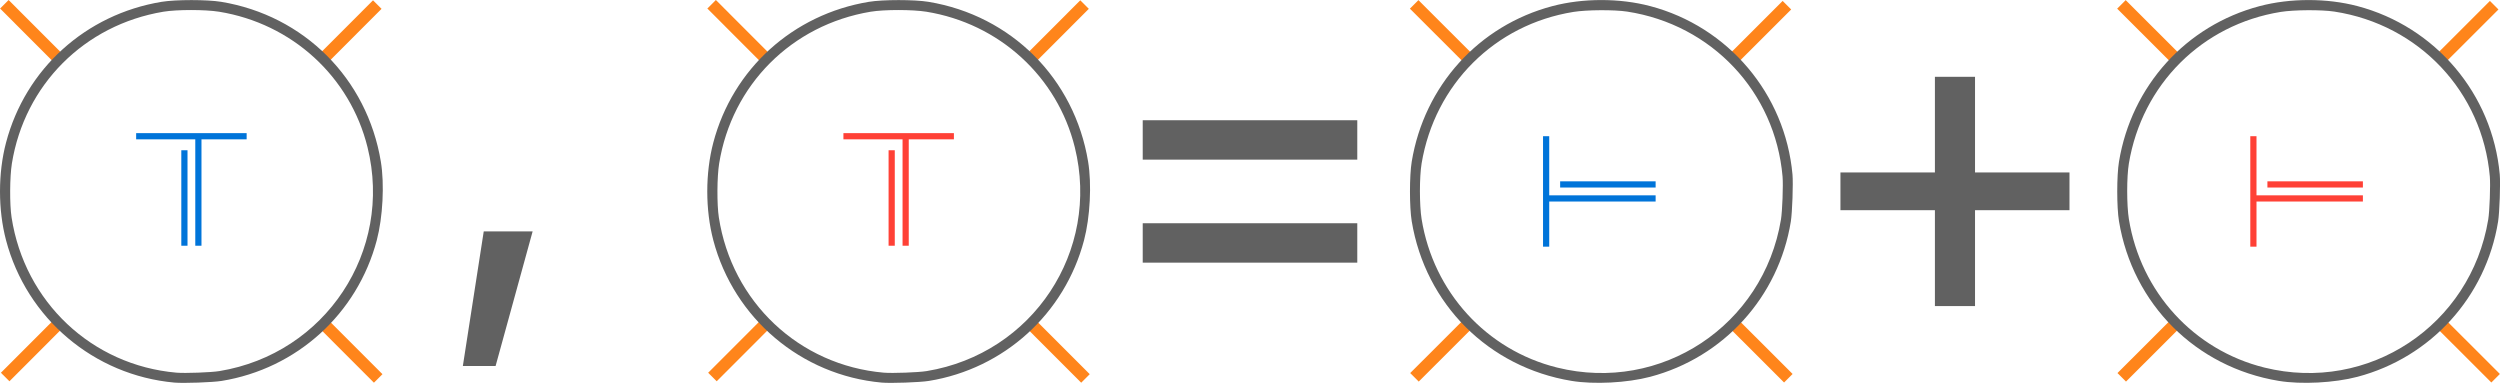
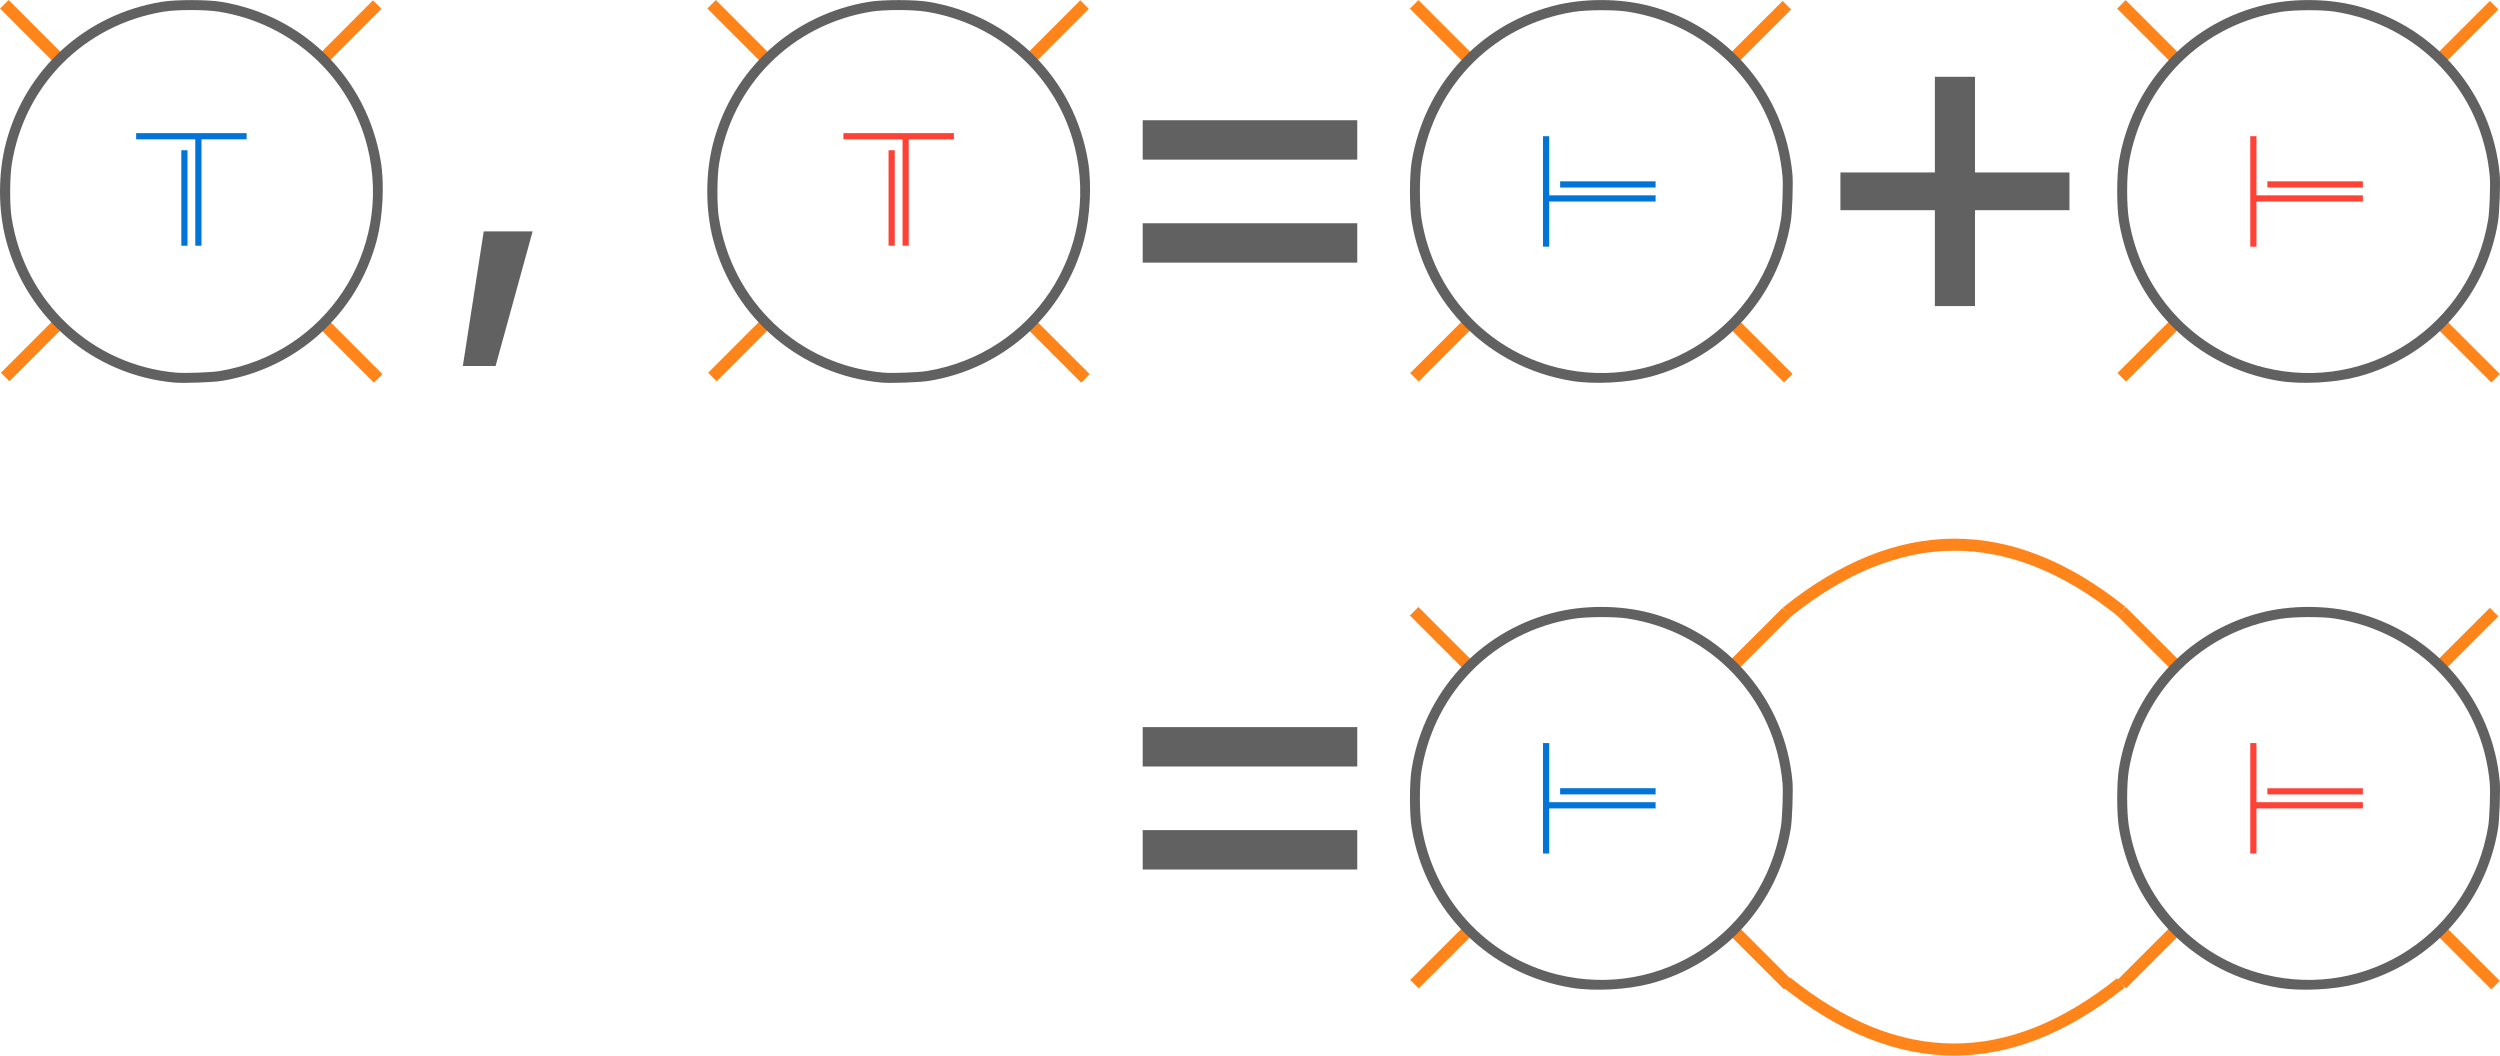
- <svg xmlns="http://www.w3.org/2000/svg" xml:space="preserve" viewBox="0 0 4578.149 701.155">
-   <g style="fill:#616161">
-     <path d="m441.626 97.989 77.882-77.95M6.03 533.96l77.397-77.463m360.527 2.683 74.293 74.358M7.15 22l74.112 74.176" style="fill:#616161;stroke:#ff851b;stroke-width:16.57;stroke-linecap:butt;stroke-linejoin:miter;stroke-dasharray:none;stroke-opacity:1" transform="rotate(90 1650.824 1650.808)scale(1.33333)" />
-     <g style="display:inline;fill:#616161">
-       <path d="M95.987 238.496c-40.02-3.626-73.497-31.904-83.754-70.747-4.013-15.198-4.013-33.368 0-48.566 9.68-36.655 39.637-63.734 77.404-69.965 6.991-1.154 22.642-1.154 29.633 0 41.257 6.807 72.625 38.175 79.432 79.431 1.85 11.211.998 27.643-2.028 39.1-9.657 36.57-39.811 63.872-77.228 69.921-4.454.72-18.981 1.232-23.46.826m22.401-5.72c52.756-8.696 86.477-59.58 73.702-111.214-8.706-35.184-37.598-61.553-73.878-67.425-6.899-1.117-21.007-1.118-27.693-.003-39.313 6.559-69.069 36.348-75.386 75.472-1.068 6.615-1.147 20.3-.155 26.736 6.489 42.08 39.946 73.562 82.067 77.22 4.23.368 17.254-.112 21.343-.787" style="display:inline;fill:#616161;fill-opacity:1;stroke:none;stroke-width:.353;stroke-opacity:1" transform="matrix(0 3.68074 3.68391 0 2403.907 -33.872)" />
+ <svg xmlns="http://www.w3.org/2000/svg" xml:space="preserve" viewBox="0 0 4578.226 1933.054" version="1.1" id="svg16" width="4578.226" height="1933.054">
+   <defs id="defs16" />
+   <g id="g19" transform="translate(-3.85205e-4,1.1931033e-4)">
+     <g style="fill:#616161" id="g5">
+       <path d="m 441.626,97.989 77.882,-77.95 M 6.03,533.96 83.427,456.497 m 360.527,2.683 74.293,74.358 M 7.15,22 81.262,96.176" style="fill:#616161;stroke:#ff851b;stroke-width:16.57;stroke-linecap:butt;stroke-linejoin:miter;stroke-dasharray:none;stroke-opacity:1" transform="matrix(0,1.33333,-1.33333,0,3301.632,-0.016)" id="path1" />
+       <g style="display:inline;fill:#616161" id="g2">
+         <path d="M 95.987,238.496 C 55.967,234.87 22.49,206.592 12.233,167.749 8.22,152.551 8.22,134.381 12.233,119.183 21.913,82.528 51.87,55.449 89.637,49.218 c 6.991,-1.154 22.642,-1.154 29.633,0 41.257,6.807 72.625,38.175 79.432,79.431 1.85,11.211 0.998,27.643 -2.028,39.1 -9.657,36.57 -39.811,63.872 -77.228,69.921 -4.454,0.72 -18.981,1.232 -23.46,0.826 m 22.401,-5.72 c 52.756,-8.696 86.477,-59.58 73.702,-111.214 C 183.383,86.378 154.491,60.009 118.211,54.137 111.312,53.02 97.204,53.019 90.518,54.134 51.205,60.693 21.449,90.482 15.132,129.606 c -1.068,6.615 -1.147,20.3 -0.155,26.736 6.489,42.08 39.946,73.562 82.067,77.22 4.23,0.368 17.254,-0.112 21.343,-0.787" style="display:inline;fill:#616161;fill-opacity:1;stroke:none;stroke-width:0.353;stroke-opacity:1" transform="matrix(0,3.68074,3.68391,0,2403.907,-33.872)" id="path2" />
+       </g>
+       <path d="m 187.064,352.704 h 151.76" style="fill:#616161;fill-opacity:0.767;stroke:#0074d9;stroke-width:8.504;stroke-miterlimit:3.6;stroke-dasharray:none" transform="matrix(0,1.33333,-1.33333,0,3301.632,-0.016)" id="path3" />
+       <path d="M 262.944,202.316 V 352.704" style="fill:#616161;fill-opacity:0.767;stroke:#0074d9;stroke-width:8.504;stroke-miterlimit:3.6;stroke-dasharray:none" transform="matrix(0,1.33333,-1.33333,0,3301.632,12.776)" id="path4" />
+       <path d="M 243.755,333.456 V 202.316" style="fill:#616161;fill-opacity:0.767;stroke:#0074d9;stroke-width:8.504;stroke-miterlimit:3.6;stroke-dasharray:none" transform="matrix(0,1.33333,-1.33333,0,3301.632,12.776)" id="path5" />
    </g>
-     <path d="M187.064 352.704h151.76" style="fill:#616161;fill-opacity:.767;stroke:#0074D9;stroke-width:8.504;stroke-miterlimit:3.6;stroke-dasharray:none" transform="rotate(90 1650.824 1650.808)scale(1.33333)" />
-     <path d="M262.944 202.316v150.388" style="fill:#616161;fill-opacity:.767;stroke:#0074D9;stroke-width:8.504;stroke-miterlimit:3.6;stroke-dasharray:none" transform="rotate(90 1644.428 1657.204)scale(1.33333)" />
-     <path d="M243.755 333.456v-131.14" style="fill:#616161;fill-opacity:.767;stroke:#0074D9;stroke-width:8.504;stroke-miterlimit:3.6;stroke-dasharray:none" transform="rotate(90 1644.428 1657.204)scale(1.33333)" />
+     <g style="fill:#616161" id="g8">
+       <path d="m 1439.791,594.88 103.842,103.934 M 858.998,13.588 962.194,116.87 m 480.701,-3.577 99.057,-99.144 M 860.492,696.2 959.307,597.298" style="fill:#616161;stroke:#ff851b;stroke-width:22.094;stroke-linecap:butt;stroke-linejoin:miter;stroke-dasharray:none;stroke-opacity:1" transform="matrix(0,1,1,0,3871.292,-850.973)" id="path6" />
+       <path d="M 1170.405,706.405 C 1023.102,693.047 899.882,588.874 862.128,445.78 c -14.77,-55.988 -14.77,-122.925 0,-178.913 35.63,-135.034 145.894,-234.79 284.904,-257.745 25.732,-4.251 83.34,-4.251 109.072,0 151.856,25.076 267.314,140.633 292.368,292.617 6.81,41.3 3.674,101.834 -7.464,144.04 -35.545,134.721 -146.534,235.3 -284.256,257.583 -16.394,2.653 -69.865,4.539 -86.35,3.043 m 82.452,-21.072 c 194.18,-32.035 318.299,-219.487 271.277,-409.702 -32.044,-129.615 -138.388,-226.756 -271.925,-248.388 -25.394,-4.115 -77.322,-4.118 -101.93,-0.01 -144.702,24.162 -254.226,133.902 -277.477,278.031 -3.931,24.37 -4.222,74.784 -0.57,98.493 23.884,155.02 147.03,270.996 302.067,284.472 15.57,1.355 63.507,-0.413 78.558,-2.9" style="display:inline;fill:#616161;fill-opacity:1;stroke:none;stroke-width:1.299;stroke-opacity:1" transform="matrix(0,1,1,0,3871.292,-850.973)" id="path7" />
+       <path d="m 1100.376,255.262 h 202.346 m -88.381,200.516 V 255.262 m -25.585,25.664 v 174.852" style="fill:#616161;fill-opacity:0.767;stroke:#ff4136;stroke-width:11.339;stroke-miterlimit:3.6;stroke-dasharray:none" transform="matrix(0,1,1,0,3871.292,-850.973)" id="path8" />
+     </g>
+     <path d="M 4030.929,753.043 V 577.446 h -172.988 v -69.108 H 4030.929 V 333.176 h 73.455 v 175.162 h 172.988 v 69.108 h -172.988 v 175.596 z" id="text8" style="font-size:890.151px;font-family:Inter;-inkscape-font-specification:Inter;fill:#616161;stroke-width:158.955;stroke-linecap:round;stroke-linejoin:round;stroke-dasharray:158.955, 317.911;paint-order:stroke fill markers" transform="translate(-487.604,-192.532)" aria-label="         +      " />
+     <path d="m 2616.896,1568.594 v -72.151 h 392.918 v 72.151 z m 0,-188.636 v -72.151 h 392.918 v 72.151 z" id="text9" style="font-size:890.151px;font-family:Inter;-inkscape-font-specification:Inter;fill:#616161;stroke-width:158.955;stroke-linecap:round;stroke-linejoin:round;stroke-dasharray:158.955, 317.911;paint-order:stroke fill markers" transform="translate(-524.28,-1087.623)" aria-label="           =        " />
  </g>
-   <g style="fill:#616161">
-     <path d="m1439.791 594.88 103.842 103.934M858.998 13.588 962.194 116.87m480.701-3.577 99.057-99.144M860.492 696.2l98.815-98.902" style="fill:#616161;stroke:#ff851b;stroke-width:22.094;stroke-linecap:butt;stroke-linejoin:miter;stroke-dasharray:none;stroke-opacity:1" transform="matrix(0 1 1 0 3871.292 -850.973)" />
-     <path d="M1170.405 706.405c-147.303-13.358-270.523-117.531-308.277-260.625-14.77-55.988-14.77-122.925 0-178.913 35.63-135.034 145.894-234.79 284.904-257.745 25.732-4.251 83.34-4.251 109.072 0 151.856 25.076 267.314 140.633 292.368 292.617 6.81 41.3 3.674 101.834-7.464 144.04-35.545 134.721-146.534 235.3-284.256 257.583-16.394 2.653-69.865 4.539-86.35 3.043m82.452-21.072c194.18-32.035 318.299-219.487 271.277-409.702-32.044-129.615-138.388-226.756-271.925-248.388-25.394-4.115-77.322-4.118-101.93-.01-144.702 24.162-254.226 133.902-277.477 278.031-3.931 24.37-4.222 74.784-.57 98.493 23.884 155.02 147.03 270.996 302.067 284.472 15.57 1.355 63.507-.413 78.558-2.9" style="display:inline;fill:#616161;fill-opacity:1;stroke:none;stroke-width:1.299;stroke-opacity:1" transform="matrix(0 1 1 0 3871.292 -850.973)" />
-     <path d="M1100.376 255.262h202.346M1214.341 455.778V255.262M1188.756 280.926v174.852" style="fill:#616161;fill-opacity:.767;stroke:#ff4136;stroke-width:11.339;stroke-miterlimit:3.6;stroke-dasharray:none" transform="matrix(0 1 1 0 3871.292 -850.973)" />
+   <g id="g17" transform="translate(-1409.385,471.4496)">
+     <g id="svg16-9" transform="translate(1409.384,639.9236)">
+       <g style="fill:#616161" id="g5-2">
+         <path d="m 441.626,97.989 77.882,-77.95 M 6.03,533.96 83.427,456.497 m 360.527,2.683 74.293,74.358 M 7.15,22 81.262,96.176" style="fill:#616161;stroke:#ff851b;stroke-width:16.57;stroke-linecap:butt;stroke-linejoin:miter;stroke-dasharray:none;stroke-opacity:1" transform="matrix(0,1.33333,-1.33333,0,3301.632,-0.016)" id="path1-2" />
+         <g style="display:inline;fill:#616161" id="g2-8">
+           <path d="M 95.987,238.496 C 55.967,234.87 22.49,206.592 12.233,167.749 8.22,152.551 8.22,134.381 12.233,119.183 21.913,82.528 51.87,55.449 89.637,49.218 c 6.991,-1.154 22.642,-1.154 29.633,0 41.257,6.807 72.625,38.175 79.432,79.431 1.85,11.211 0.998,27.643 -2.028,39.1 -9.657,36.57 -39.811,63.872 -77.228,69.921 -4.454,0.72 -18.981,1.232 -23.46,0.826 m 22.401,-5.72 c 52.756,-8.696 86.477,-59.58 73.702,-111.214 C 183.383,86.378 154.491,60.009 118.211,54.137 111.312,53.02 97.204,53.019 90.518,54.134 51.205,60.693 21.449,90.482 15.132,129.606 c -1.068,6.615 -1.147,20.3 -0.155,26.736 6.489,42.08 39.946,73.562 82.067,77.22 4.23,0.368 17.254,-0.112 21.343,-0.787" style="display:inline;fill:#616161;fill-opacity:1;stroke:none;stroke-width:0.353;stroke-opacity:1" transform="matrix(0,3.68074,3.68391,0,2403.907,-33.872)" id="path2-9" />
+         </g>
+         <path d="m 187.064,352.704 h 151.76" style="fill:#616161;fill-opacity:0.767;stroke:#0074d9;stroke-width:8.504;stroke-miterlimit:3.6;stroke-dasharray:none" transform="matrix(0,1.33333,-1.33333,0,3301.632,-0.016)" id="path3-7" />
+         <path d="M 262.944,202.316 V 352.704" style="fill:#616161;fill-opacity:0.767;stroke:#0074d9;stroke-width:8.504;stroke-miterlimit:3.6;stroke-dasharray:none" transform="matrix(0,1.33333,-1.33333,0,3301.632,12.776)" id="path4-3" />
+         <path d="M 243.755,333.456 V 202.316" style="fill:#616161;fill-opacity:0.767;stroke:#0074d9;stroke-width:8.504;stroke-miterlimit:3.6;stroke-dasharray:none" transform="matrix(0,1.33333,-1.33333,0,3301.632,12.776)" id="path5-6" />
+       </g>
+       <g style="fill:#616161" id="g8-1">
+         <path d="m 1439.791,594.88 103.842,103.934 M 858.998,13.588 962.194,116.87 m 480.701,-3.577 99.057,-99.144 M 860.492,696.2 959.307,597.298" style="fill:#616161;stroke:#ff851b;stroke-width:22.094;stroke-linecap:butt;stroke-linejoin:miter;stroke-dasharray:none;stroke-opacity:1" transform="matrix(0,1,1,0,3871.292,-850.973)" id="path6-2" />
+         <path d="M 1170.405,706.405 C 1023.102,693.047 899.882,588.874 862.128,445.78 c -14.77,-55.988 -14.77,-122.925 0,-178.913 35.63,-135.034 145.894,-234.79 284.904,-257.745 25.732,-4.251 83.34,-4.251 109.072,0 151.856,25.076 267.314,140.633 292.368,292.617 6.81,41.3 3.674,101.834 -7.464,144.04 -35.545,134.721 -146.534,235.3 -284.256,257.583 -16.394,2.653 -69.865,4.539 -86.35,3.043 m 82.452,-21.072 c 194.18,-32.035 318.299,-219.487 271.277,-409.702 -32.044,-129.615 -138.388,-226.756 -271.925,-248.388 -25.394,-4.115 -77.322,-4.118 -101.93,-0.01 -144.702,24.162 -254.226,133.902 -277.477,278.031 -3.931,24.37 -4.222,74.784 -0.57,98.493 23.884,155.02 147.03,270.996 302.067,284.472 15.57,1.355 63.507,-0.413 78.558,-2.9" style="display:inline;fill:#616161;fill-opacity:1;stroke:none;stroke-width:1.299;stroke-opacity:1" transform="matrix(0,1,1,0,3871.292,-850.973)" id="path7-9" />
+         <path d="m 1100.376,255.262 h 202.346 m -88.381,200.516 V 255.262 m -25.585,25.664 v 174.852" style="fill:#616161;fill-opacity:0.767;stroke:#ff4136;stroke-width:11.339;stroke-miterlimit:3.6;stroke-dasharray:none" transform="matrix(0,1,1,0,3871.292,-850.973)" id="path8-3" />
+       </g>
+       <path d="m 2616.896,1568.594 v -72.151 h 392.918 v 72.151 z m 0,-188.636 v -72.151 h 392.918 v 72.151 z" id="text9-9" style="font-size:890.151px;font-family:Inter;-inkscape-font-specification:Inter;fill:#616161;stroke-width:158.955;stroke-linecap:round;stroke-linejoin:round;stroke-dasharray:158.955, 317.911;paint-order:stroke fill markers" transform="translate(-524.28,-1087.623)" aria-label="           =        " />
+     </g>
  </g>
-   <text x="3773.185" y="796.507" style="font-size:890.151px;font-family:Inter;-inkscape-font-specification:Inter;text-align:start;writing-mode:lr-tb;direction:ltr;text-anchor:start;fill:#616161;stroke:none;stroke-width:158.955;stroke-linecap:round;stroke-linejoin:round;stroke-dasharray:158.955,317.911;stroke-dashoffset:0;paint-order:stroke fill markers" transform="translate(-487.604 -192.532)">
-     <tspan x="3773.185" y="796.507" style="stroke-width:158.955">+</tspan>
-   </text>
-   <text x="2518.666" y="1691.598" style="font-size:890.151px;font-family:Inter;-inkscape-font-specification:Inter;text-align:start;writing-mode:lr-tb;direction:ltr;text-anchor:start;fill:#616161;stroke:none;stroke-width:158.955;stroke-linecap:round;stroke-linejoin:round;stroke-dasharray:158.955,317.911;stroke-dashoffset:0;paint-order:stroke fill markers" transform="translate(-524.28 -1087.623)">
-     <tspan x="2518.666" y="1691.598" style="stroke-width:158.955">=</tspan>
-   </text>
-   <g style="fill:#616161">
-     <path d="m441.626 97.989 77.882-77.95M6.03 533.96l77.397-77.463m360.527 2.683 74.293 74.358M7.15 22l74.112 74.176" style="fill:#616161;stroke:#ff851b;stroke-width:16.57;stroke-linecap:butt;stroke-linejoin:miter;stroke-dasharray:none;stroke-opacity:1" transform="matrix(1.33333 0 0 -1.33333 -.092 719.753)" />
-     <g style="display:inline;fill:#616161">
-       <path d="M95.987 238.496c-40.02-3.626-73.497-31.904-83.754-70.747-4.013-15.198-4.013-33.368 0-48.566 9.68-36.655 39.637-63.734 77.404-69.965 6.991-1.154 22.642-1.154 29.633 0 41.257 6.807 72.625 38.175 79.432 79.431 1.85 11.211.998 27.643-2.028 39.1-9.657 36.57-39.811 63.872-77.228 69.921-4.454.72-18.981 1.232-23.46.826m22.401-5.72c52.756-8.696 86.477-59.58 73.702-111.214-8.706-35.184-37.598-61.553-73.878-67.425-6.899-1.117-21.007-1.118-27.693-.003-39.313 6.559-69.069 36.348-75.386 75.472-1.068 6.615-1.147 20.3-.155 26.736 6.489 42.08 39.946 73.562 82.067 77.22 4.23.368 17.254-.112 21.343-.787" style="display:inline;fill:#616161;fill-opacity:1;stroke:none;stroke-width:.353;stroke-opacity:1" transform="matrix(3.68074 0 0 3.68391 -33.948 -177.972)" />
+   <g style="fill:#616161" id="g13" transform="translate(-3.85205e-4,1.1931033e-4)">
+     <path d="m 441.626,97.989 77.882,-77.95 M 6.03,533.96 83.427,456.497 m 360.527,2.683 74.293,74.358 M 7.15,22 81.262,96.176" style="fill:#616161;stroke:#ff851b;stroke-width:16.57;stroke-linecap:butt;stroke-linejoin:miter;stroke-dasharray:none;stroke-opacity:1" transform="matrix(1.33333,0,0,-1.33333,-0.092,719.753)" id="path9" />
+     <g style="display:inline;fill:#616161" id="g10">
+       <path d="M 95.987,238.496 C 55.967,234.87 22.49,206.592 12.233,167.749 8.22,152.551 8.22,134.381 12.233,119.183 21.913,82.528 51.87,55.449 89.637,49.218 c 6.991,-1.154 22.642,-1.154 29.633,0 41.257,6.807 72.625,38.175 79.432,79.431 1.85,11.211 0.998,27.643 -2.028,39.1 -9.657,36.57 -39.811,63.872 -77.228,69.921 -4.454,0.72 -18.981,1.232 -23.46,0.826 m 22.401,-5.72 c 52.756,-8.696 86.477,-59.58 73.702,-111.214 C 183.383,86.378 154.491,60.009 118.211,54.137 111.312,53.02 97.204,53.019 90.518,54.134 51.205,60.693 21.449,90.482 15.132,129.606 c -1.068,6.615 -1.147,20.3 -0.155,26.736 6.489,42.08 39.946,73.562 82.067,77.22 4.23,0.368 17.254,-0.112 21.343,-0.787" style="display:inline;fill:#616161;fill-opacity:1;stroke:none;stroke-width:0.353;stroke-opacity:1" transform="matrix(3.68074,0,0,3.68391,-33.948,-177.972)" id="path10" />
    </g>
-     <path d="M187.064 352.704h151.76" style="fill:#616161;fill-opacity:.767;stroke:#0074D9;stroke-width:8.504;stroke-miterlimit:3.6;stroke-dasharray:none" transform="matrix(1.33333 0 0 -1.33333 -.092 719.753)" />
-     <path d="M262.944 202.316v150.388" style="fill:#616161;fill-opacity:.767;stroke:#0074D9;stroke-width:8.504;stroke-miterlimit:3.6;stroke-dasharray:none" transform="matrix(1.33333 0 0 -1.33333 12.7 719.753)" />
-     <path d="M243.755 333.456v-131.14" style="fill:#616161;fill-opacity:.767;stroke:#0074D9;stroke-width:8.504;stroke-miterlimit:3.6;stroke-dasharray:none" transform="matrix(1.33333 0 0 -1.33333 12.7 719.753)" />
+     <path d="m 187.064,352.704 h 151.76" style="fill:#616161;fill-opacity:0.767;stroke:#0074d9;stroke-width:8.504;stroke-miterlimit:3.6;stroke-dasharray:none" transform="matrix(1.33333,0,0,-1.33333,-0.092,719.753)" id="path11" />
+     <path d="M 262.944,202.316 V 352.704" style="fill:#616161;fill-opacity:0.767;stroke:#0074d9;stroke-width:8.504;stroke-miterlimit:3.6;stroke-dasharray:none" transform="matrix(1.33333,0,0,-1.33333,12.7,719.753)" id="path12" />
+     <path d="M 243.755,333.456 V 202.316" style="fill:#616161;fill-opacity:0.767;stroke:#0074d9;stroke-width:8.504;stroke-miterlimit:3.6;stroke-dasharray:none" transform="matrix(1.33333,0,0,-1.33333,12.7,719.753)" id="path13" />
  </g>
-   <g style="fill:#616161">
-     <path d="m1439.791 594.88 103.842 103.934M858.998 13.588 962.194 116.87m480.701-3.577 99.057-99.144M860.492 696.2l98.815-98.902" style="fill:#616161;stroke:#ff851b;stroke-width:22.094;stroke-linecap:butt;stroke-linejoin:miter;stroke-dasharray:none;stroke-opacity:1" transform="translate(444.142 -5.78)" />
-     <path d="M1170.405 706.405c-147.303-13.358-270.523-117.531-308.277-260.625-14.77-55.988-14.77-122.925 0-178.913 35.63-135.034 145.894-234.79 284.904-257.745 25.732-4.251 83.34-4.251 109.072 0 151.856 25.076 267.314 140.633 292.368 292.617 6.81 41.3 3.674 101.834-7.464 144.04-35.545 134.721-146.534 235.3-284.256 257.583-16.394 2.653-69.865 4.539-86.35 3.043m82.452-21.072c194.18-32.035 318.299-219.487 271.277-409.702-32.044-129.615-138.388-226.756-271.925-248.388-25.394-4.115-77.322-4.118-101.93-.01-144.702 24.162-254.226 133.902-277.477 278.031-3.931 24.37-4.222 74.784-.57 98.493 23.884 155.02 147.03 270.996 302.067 284.472 15.57 1.355 63.507-.413 78.558-2.9" style="display:inline;fill:#616161;fill-opacity:1;stroke:none;stroke-width:1.299;stroke-opacity:1" transform="translate(444.142 -5.78)" />
-     <path d="M1100.376 255.262h202.346M1214.341 455.778V255.262M1188.756 280.926v174.852" style="fill:#616161;fill-opacity:.767;stroke:#ff4136;stroke-width:11.339;stroke-miterlimit:3.6;stroke-dasharray:none" transform="translate(444.142 -5.78)" />
+   <g style="fill:#616161" id="g16" transform="translate(-3.85205e-4,1.1931033e-4)">
+     <path d="m 1439.791,594.88 103.842,103.934 M 858.998,13.588 962.194,116.87 m 480.701,-3.577 99.057,-99.144 M 860.492,696.2 959.307,597.298" style="fill:#616161;stroke:#ff851b;stroke-width:22.094;stroke-linecap:butt;stroke-linejoin:miter;stroke-dasharray:none;stroke-opacity:1" transform="translate(444.142,-5.78)" id="path14" />
+     <path d="M 1170.405,706.405 C 1023.102,693.047 899.882,588.874 862.128,445.78 c -14.77,-55.988 -14.77,-122.925 0,-178.913 35.63,-135.034 145.894,-234.79 284.904,-257.745 25.732,-4.251 83.34,-4.251 109.072,0 151.856,25.076 267.314,140.633 292.368,292.617 6.81,41.3 3.674,101.834 -7.464,144.04 -35.545,134.721 -146.534,235.3 -284.256,257.583 -16.394,2.653 -69.865,4.539 -86.35,3.043 m 82.452,-21.072 c 194.18,-32.035 318.299,-219.487 271.277,-409.702 -32.044,-129.615 -138.388,-226.756 -271.925,-248.388 -25.394,-4.115 -77.322,-4.118 -101.93,-0.01 -144.702,24.162 -254.226,133.902 -277.477,278.031 -3.931,24.37 -4.222,74.784 -0.57,98.493 23.884,155.02 147.03,270.996 302.067,284.472 15.57,1.355 63.507,-0.413 78.558,-2.9" style="display:inline;fill:#616161;fill-opacity:1;stroke:none;stroke-width:1.299;stroke-opacity:1" transform="translate(444.142,-5.78)" id="path15" />
+     <path d="m 1100.376,255.262 h 202.346 m -88.381,200.516 V 255.262 m -25.585,25.664 v 174.852" style="fill:#616161;fill-opacity:0.767;stroke:#ff4136;stroke-width:11.339;stroke-miterlimit:3.6;stroke-dasharray:none" transform="translate(444.142,-5.78)" id="path16" />
  </g>
-   <text x="1306.427" y="747.172" style="font-size:890.151px;font-family:Inter;-inkscape-font-specification:Inter;text-align:start;writing-mode:lr-tb;direction:ltr;text-anchor:start;fill:#616161;stroke:none;stroke-width:158.955;stroke-linecap:round;stroke-linejoin:round;stroke-dasharray:158.955,317.911;stroke-dashoffset:0;paint-order:stroke fill markers" transform="translate(-514.466 -232.993)">
-     <tspan x="1306.427" y="747.172" style="stroke-width:158.955">,</tspan>
-   </text>
+   <path d="m 847.595,670.216 38.249,-246.443 h 89.537 l -67.805,246.443 z" id="text16" style="font-size:890.151px;font-family:Inter;-inkscape-font-specification:Inter;fill:#616161;stroke-width:158.955;stroke-linecap:round;stroke-linejoin:round;stroke-dasharray:158.955, 317.911;paint-order:stroke fill markers" aria-label="           ,        " />
+   <g id="g18" transform="translate(-1362.601,394.5901)">
+     <path style="fill:none;stroke:#ff851b;stroke-width:22.094;stroke-linejoin:round;stroke-dasharray:none;paint-order:stroke fill markers" d="m 4634.683,726.517 c 204.266,-164.249 408.531,-164.82 612.797,-1.709" id="path19" />
+     <path style="fill:none;stroke:#ff851b;stroke-width:22.094;stroke-linejoin:round;stroke-dasharray:none;paint-order:stroke fill markers" d="m 4633.617,1403.801 c 204.266,164.249 408.531,164.82 612.797,1.709" id="path22" />
+   </g>
</svg>
